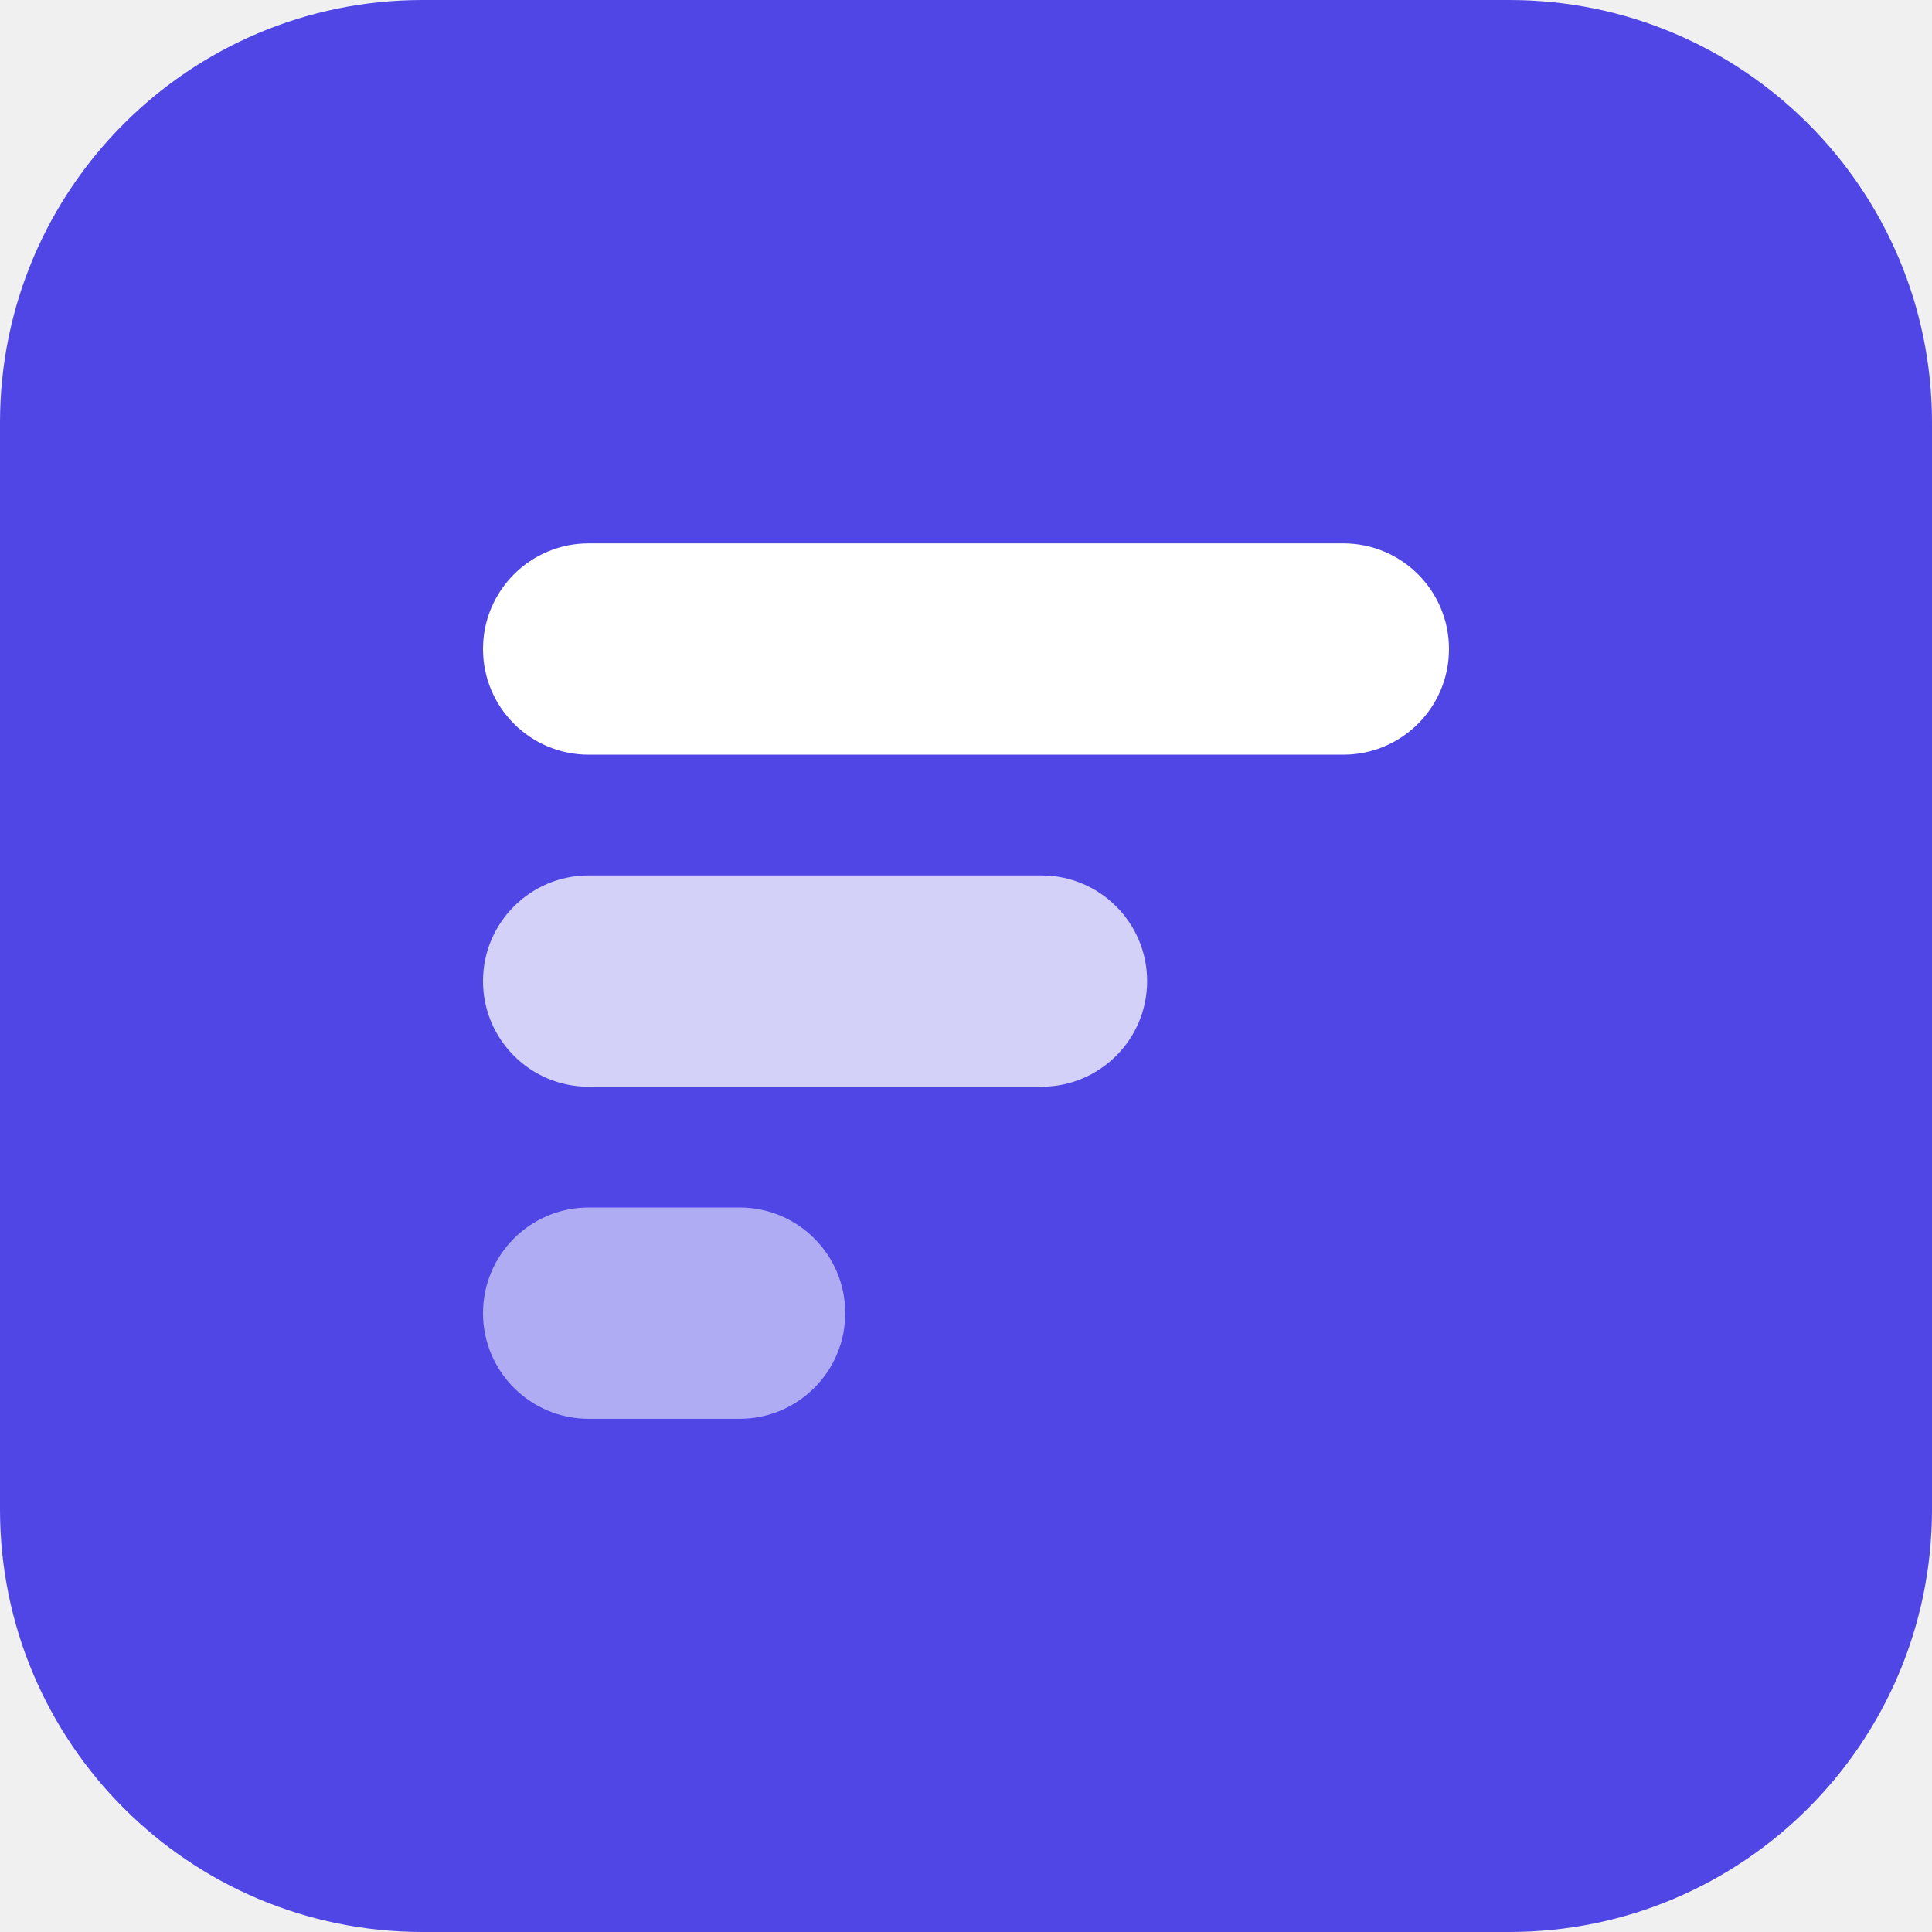
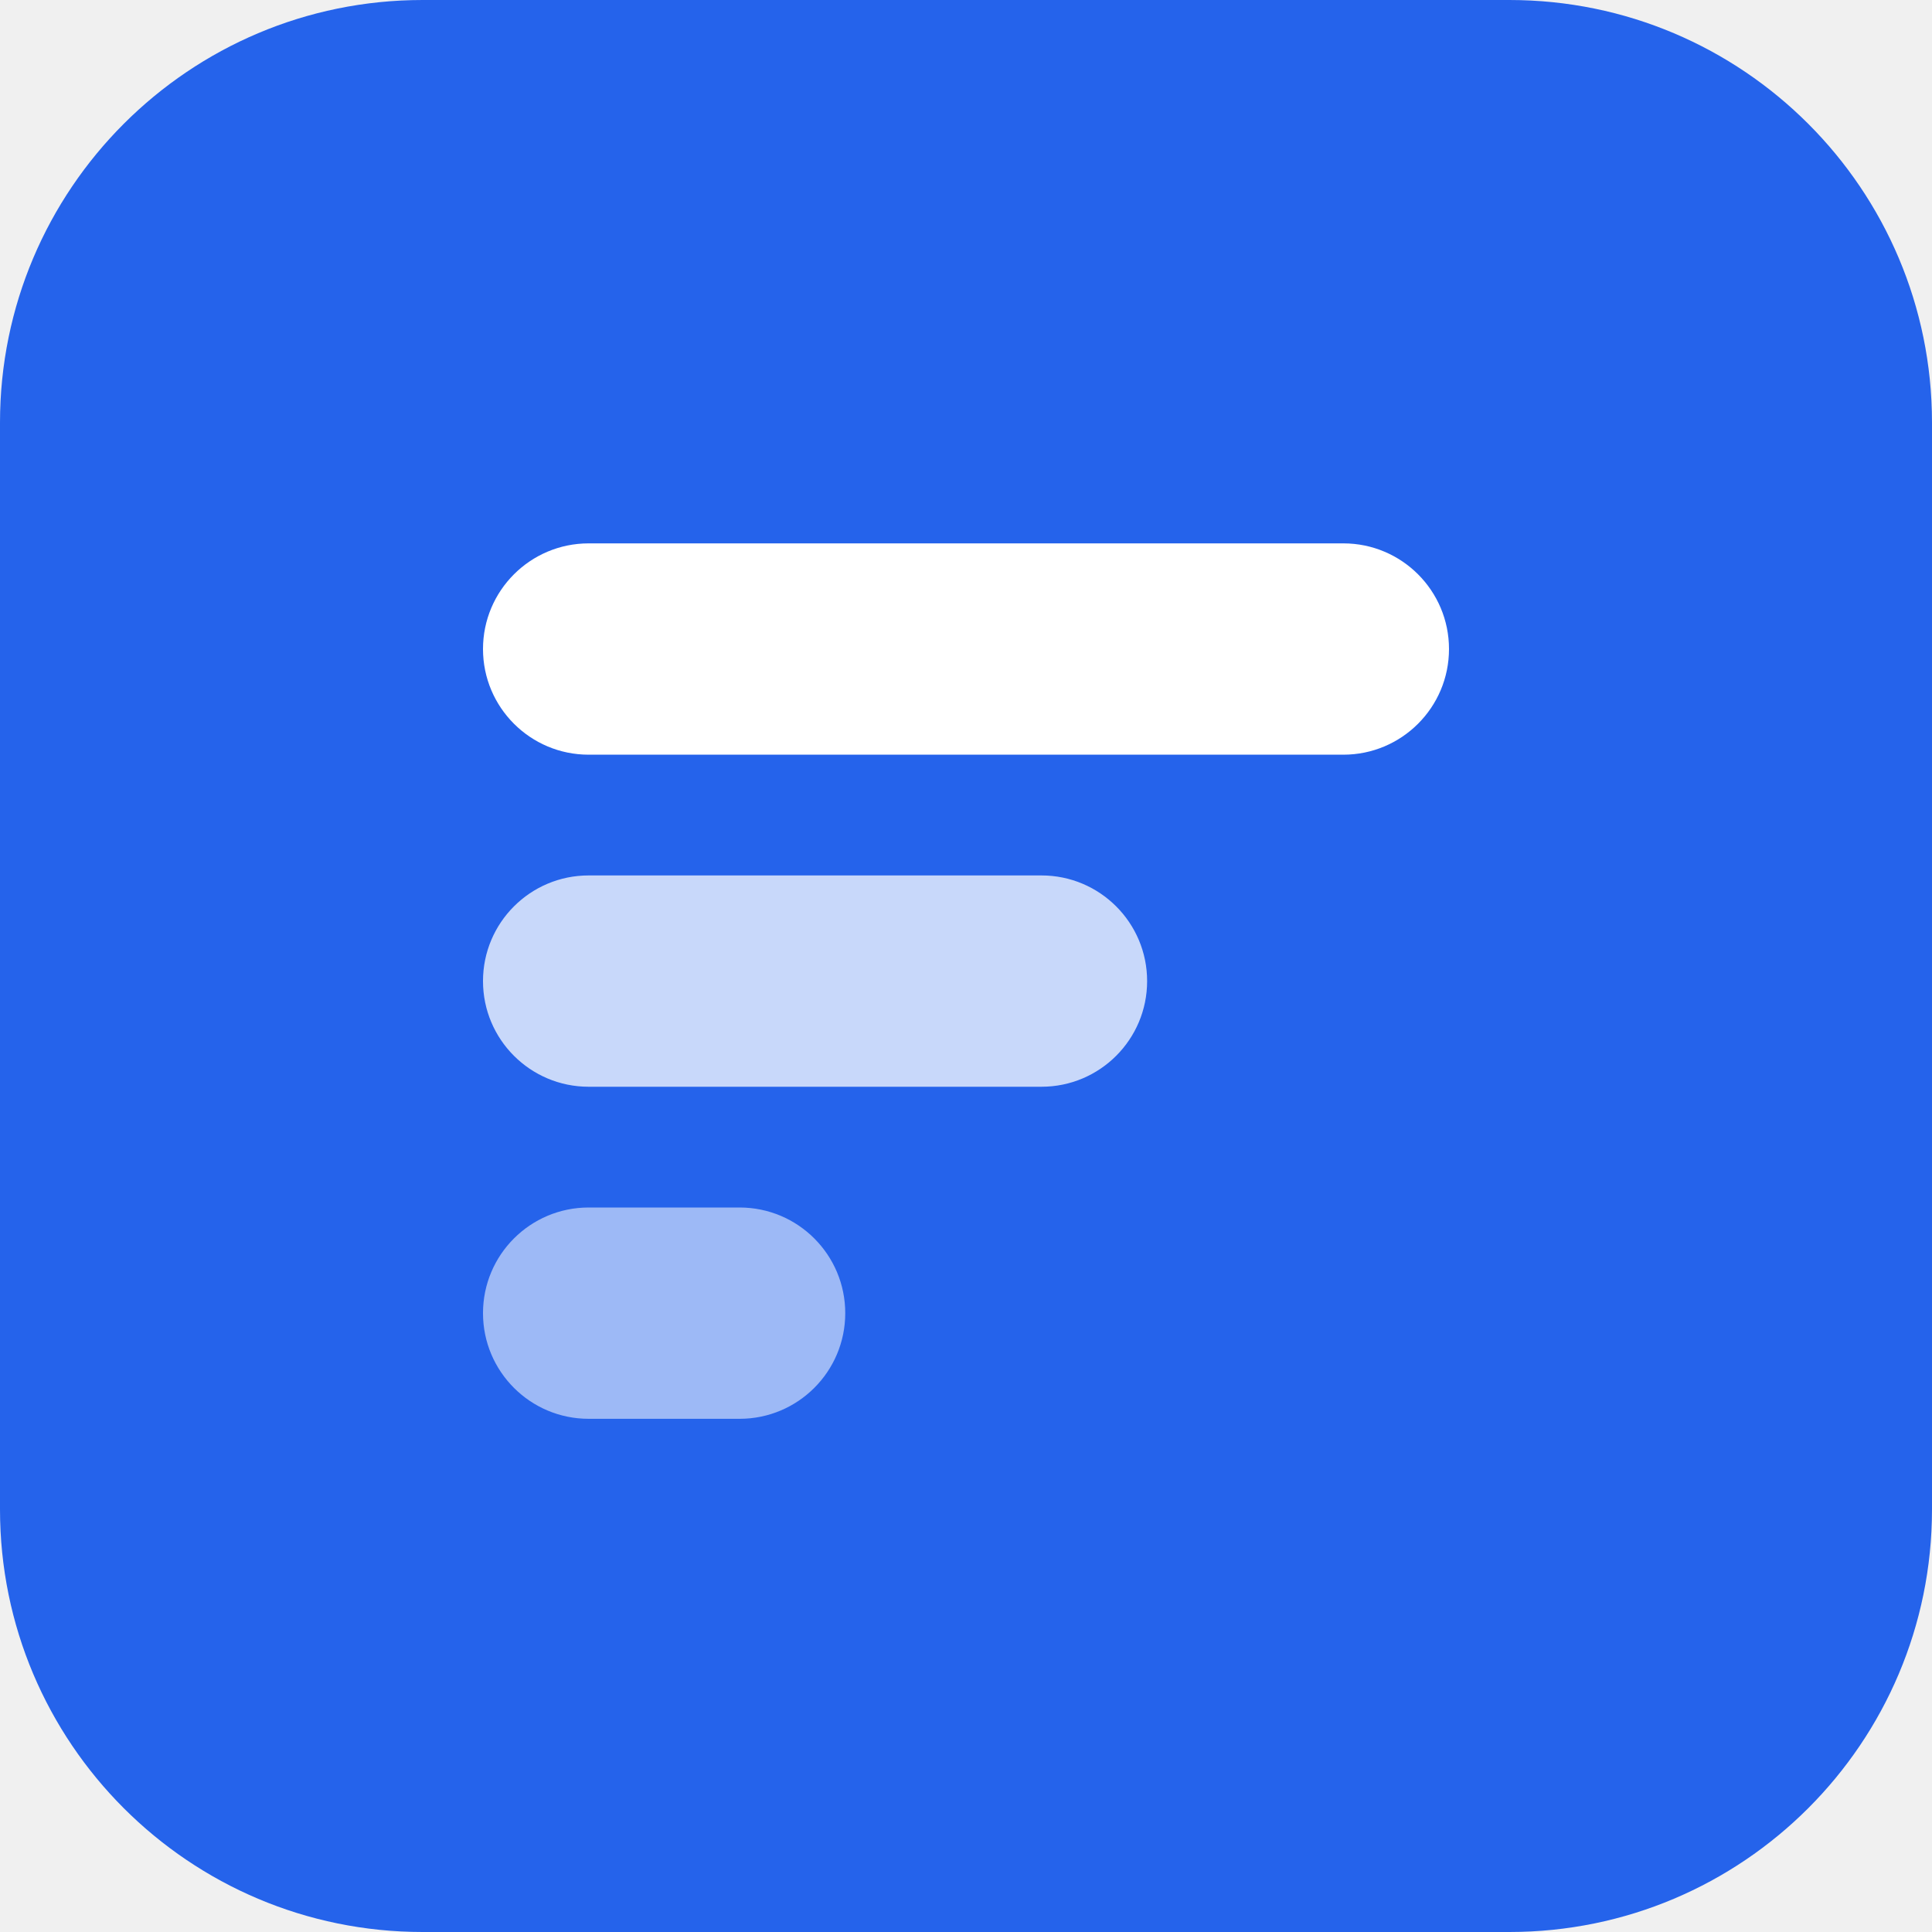
<svg xmlns="http://www.w3.org/2000/svg" viewBox="0 0 32 32">
-   <rect width="32" height="32" rx="7" fill="#4f46e5" />
+   <rect width="32" height="32" rx="7" fill="#2563eb" />
  <rect x="8" y="9" width="16" height="3.5" rx="1.75" fill="#ffffff" />
  <rect x="8" y="14.5" width="11" height="3.5" rx="1.75" fill="#ffffff" opacity="0.75" />
  <rect x="8" y="20" width="6" height="3.5" rx="1.75" fill="#ffffff" opacity="0.55" />
</svg>
